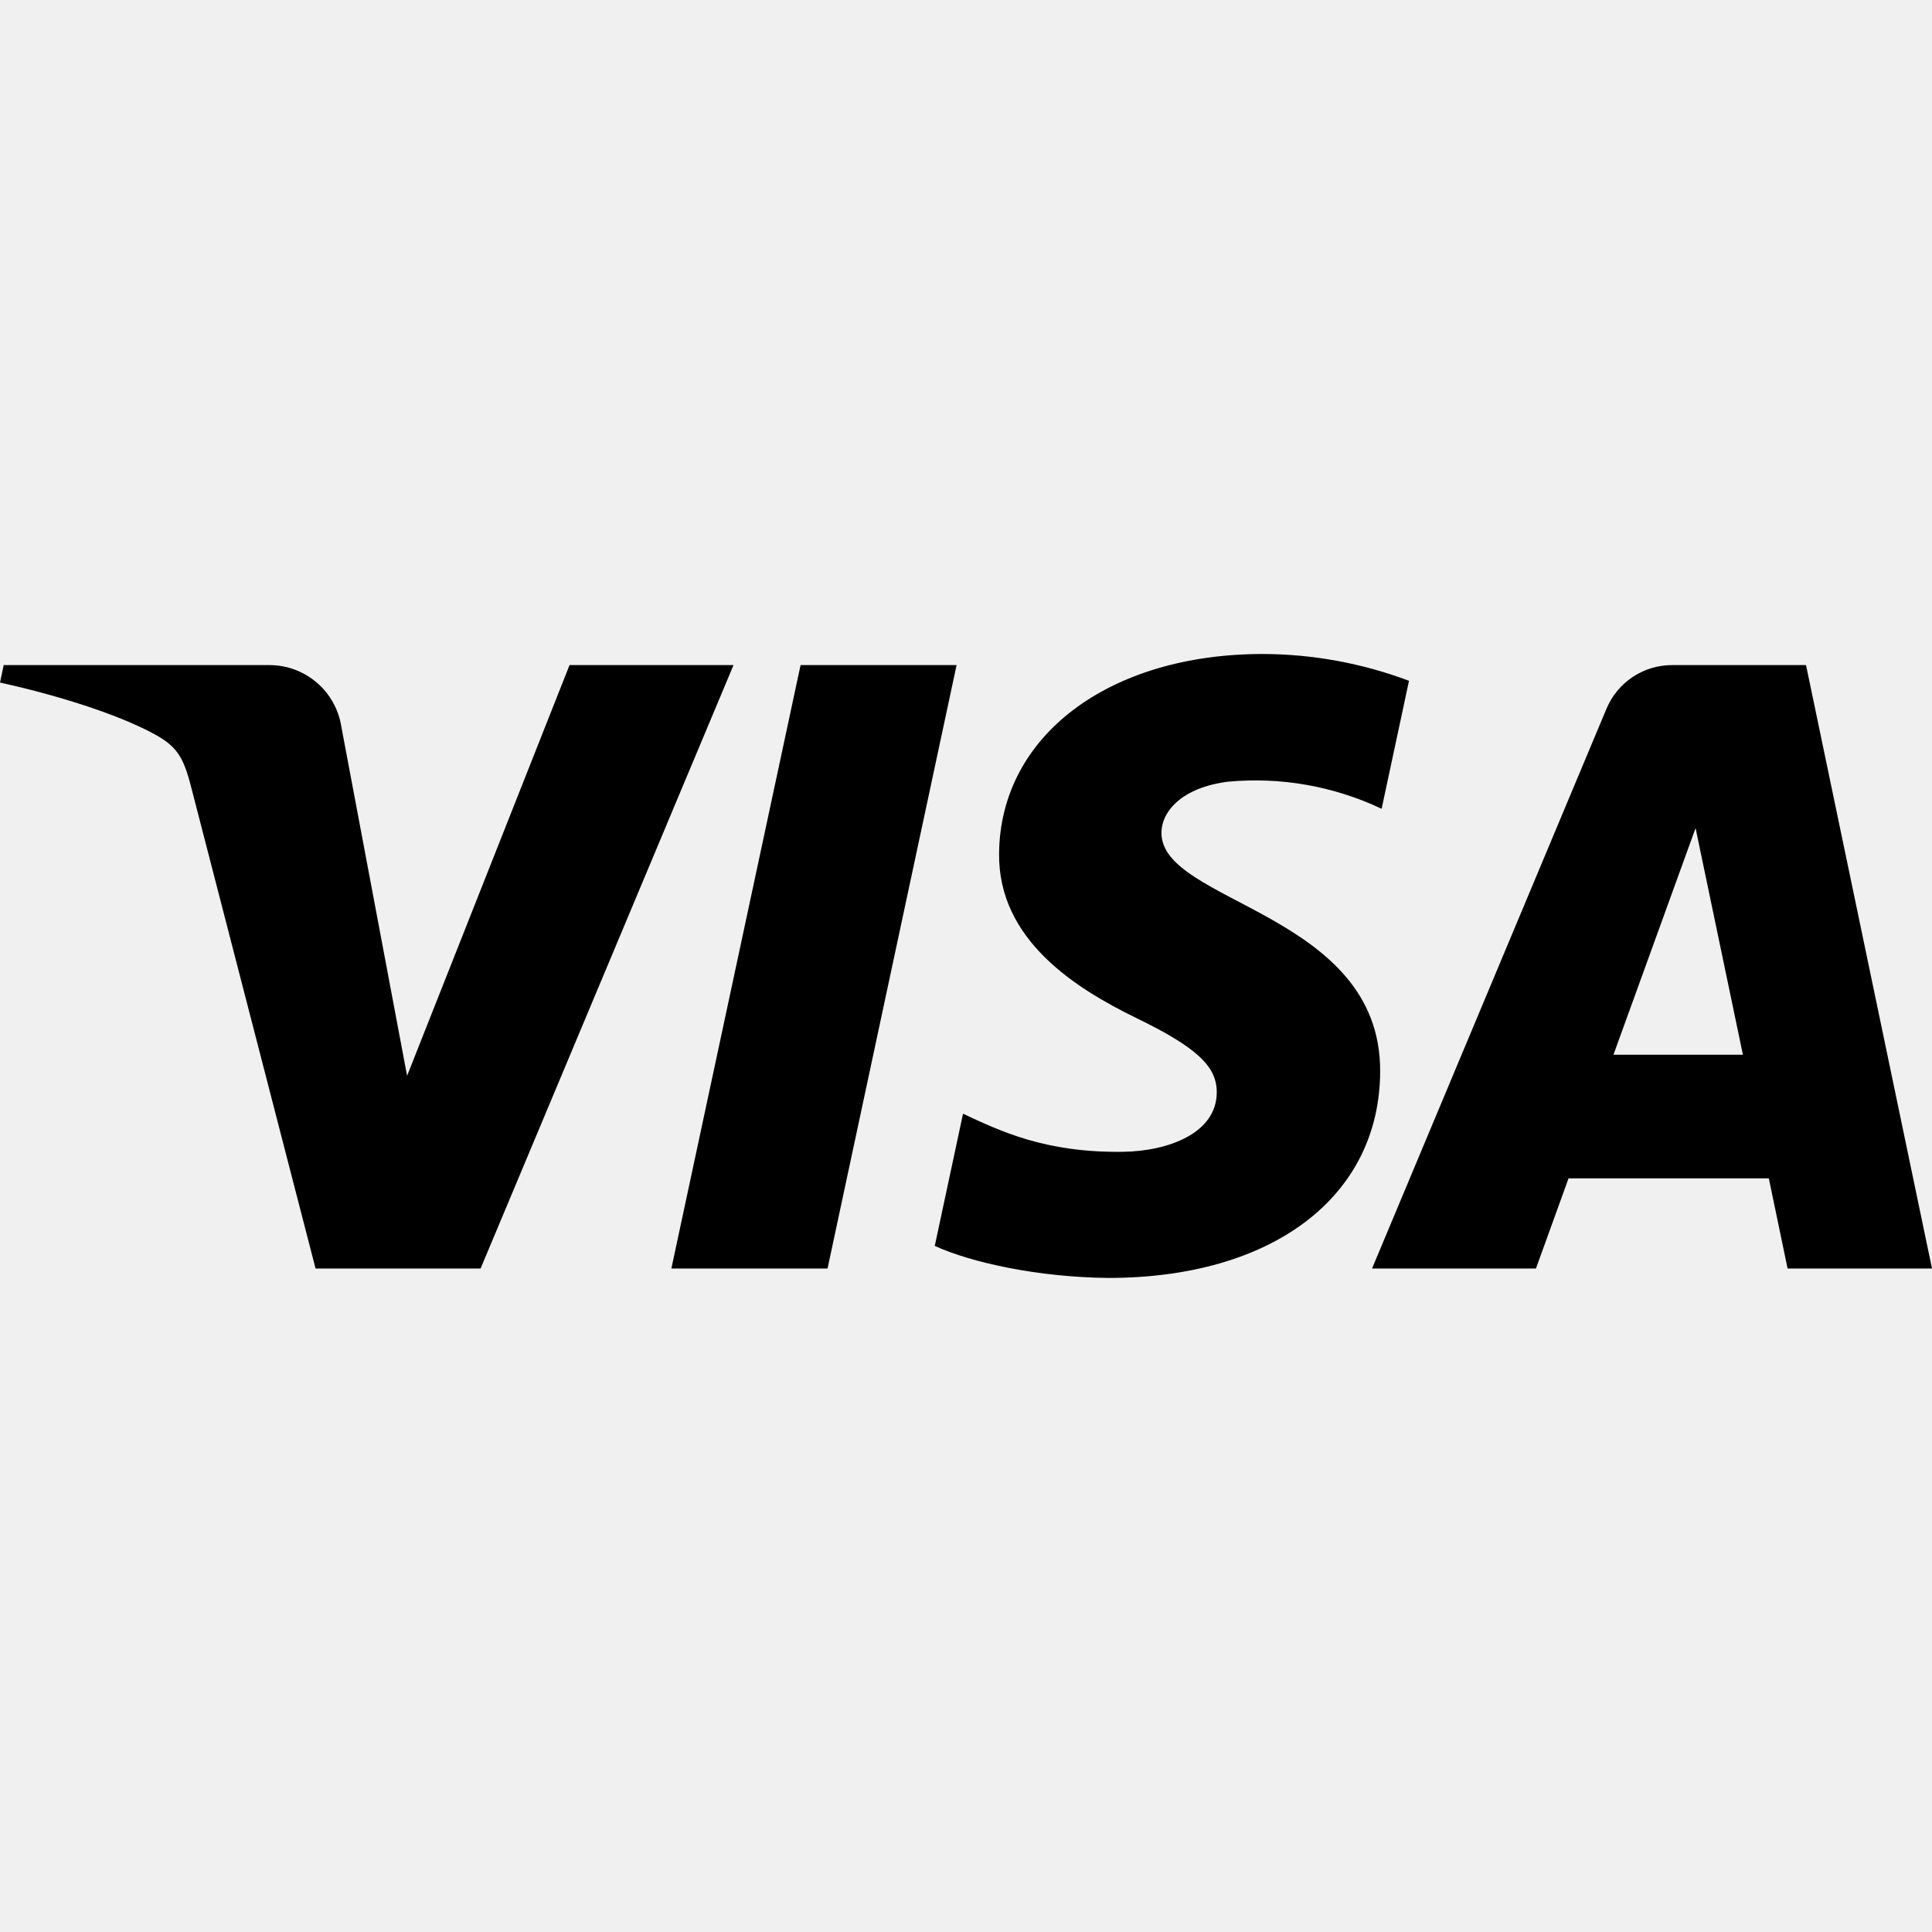
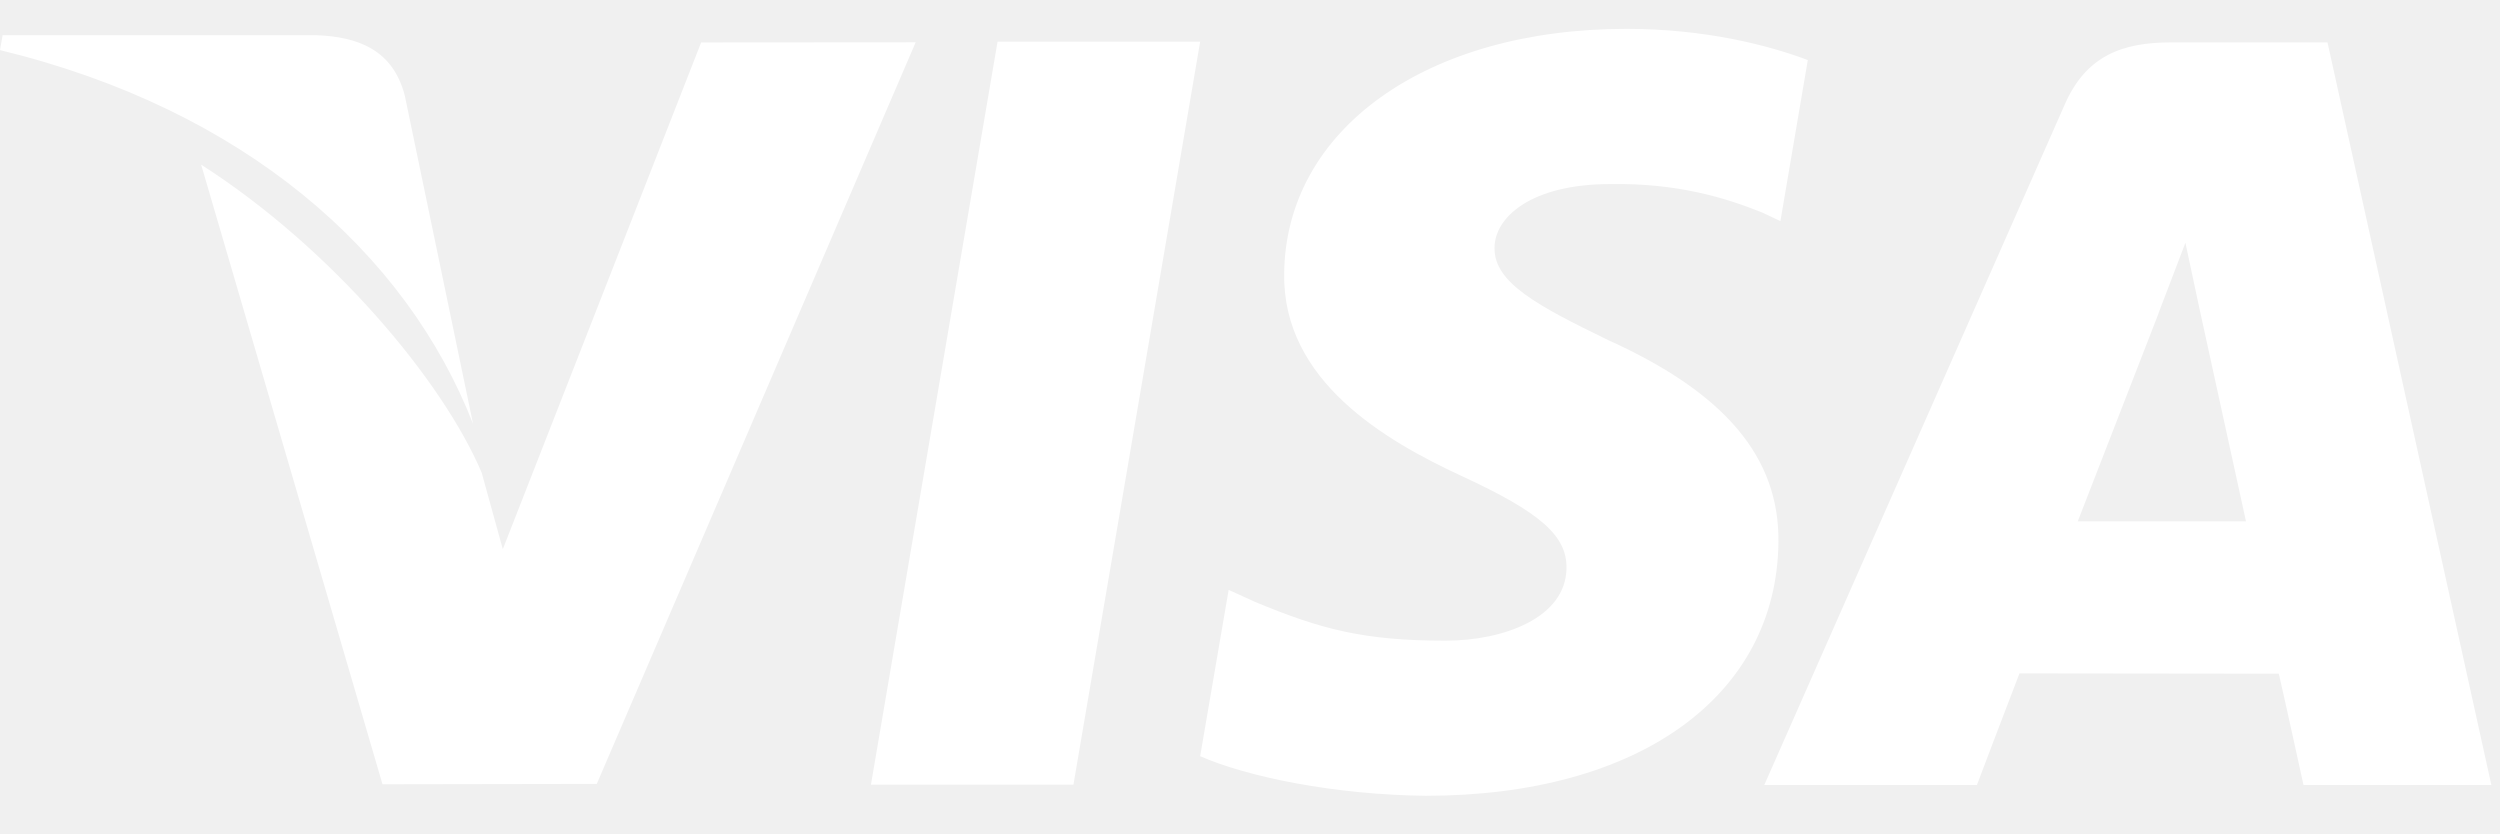
- <svg xmlns="http://www.w3.org/2000/svg" role="img" viewBox="0 0 24 24">
-   <path d="M9.112 8.262L5.97 15.758H3.92L2.374 9.775c-.094-.368-.175-.503-.461-.658C1.447 8.864.677 8.627 0 8.479l.046-.217h3.3a.904.904 0 01.894.764l.817 4.338 2.018-5.102zm8.033 5.049c.008-1.979-2.736-2.088-2.717-2.972.006-.269.262-.555.822-.628a3.66 3.66 0 011.913.336l.34-1.59a5.207 5.207 0 00-1.814-.333c-1.917 0-3.266 1.02-3.278 2.479-.012 1.079.963 1.68 1.698 2.04.756.367 1.01.603 1.006.931-.005.504-.602.725-1.16.734-.975.015-1.54-.263-1.992-.473l-.351 1.642c.453.208 1.289.39 2.156.398 2.037 0 3.37-1.006 3.377-2.564m5.061 2.447H24l-1.565-7.496h-1.656a.883.883 0 00-.826.55l-2.909 6.946h2.036l.405-1.12h2.488zm-2.163-2.656l1.02-2.815.588 2.815zm-8.16-4.84l-1.603 7.496H8.34l1.605-7.496z" />
+ <svg xmlns="http://www.w3.org/2000/svg" viewBox="0 0 48 16" fill="none">
+   <path d="M44.688 0.814H41.684C40.751 0.814 40.057 1.068 39.647 1.998L33.874 15.072H37.957C37.957 15.072 38.623 13.314 38.774 12.929C39.221 12.929 43.188 12.935 43.753 12.935C43.869 13.433 44.227 15.072 44.227 15.072H47.834L44.688 0.814ZM39.893 10.01C40.213 9.191 41.442 6.023 41.442 6.023C41.421 6.062 41.759 5.198 41.96 4.661L42.222 5.891C42.222 5.891 42.967 9.297 43.123 10.01H39.893ZM34.146 10.404C34.118 13.367 31.462 15.279 27.375 15.279C25.632 15.261 23.953 14.918 23.043 14.519L23.59 11.326L24.091 11.554C25.368 12.086 26.195 12.301 27.752 12.301C28.869 12.301 30.065 11.863 30.077 10.908C30.084 10.283 29.576 9.838 28.061 9.138C26.585 8.455 24.631 7.311 24.656 5.262C24.677 2.489 27.385 0.554 31.227 0.554C32.733 0.554 33.94 0.864 34.71 1.153L34.184 4.245L33.833 4.08C33.117 3.792 32.195 3.514 30.923 3.534C29.401 3.534 28.695 4.168 28.695 4.761C28.687 5.429 29.519 5.869 30.879 6.531C33.126 7.546 34.163 8.783 34.146 10.404ZM0 0.962L0.05 0.676H6.078C6.891 0.707 7.546 0.966 7.772 1.835L9.083 8.139C7.795 4.842 4.691 2.099 0 0.962ZM17.581 0.812L11.458 15.051L7.344 15.058L3.862 3.161C6.365 4.763 8.497 7.305 9.248 9.075L9.654 10.544L13.462 0.815L17.581 0.812ZM19.153 0.8H23.043L20.61 15.066H16.722L19.153 0.8Z" fill="#FFF" />
</svg>
